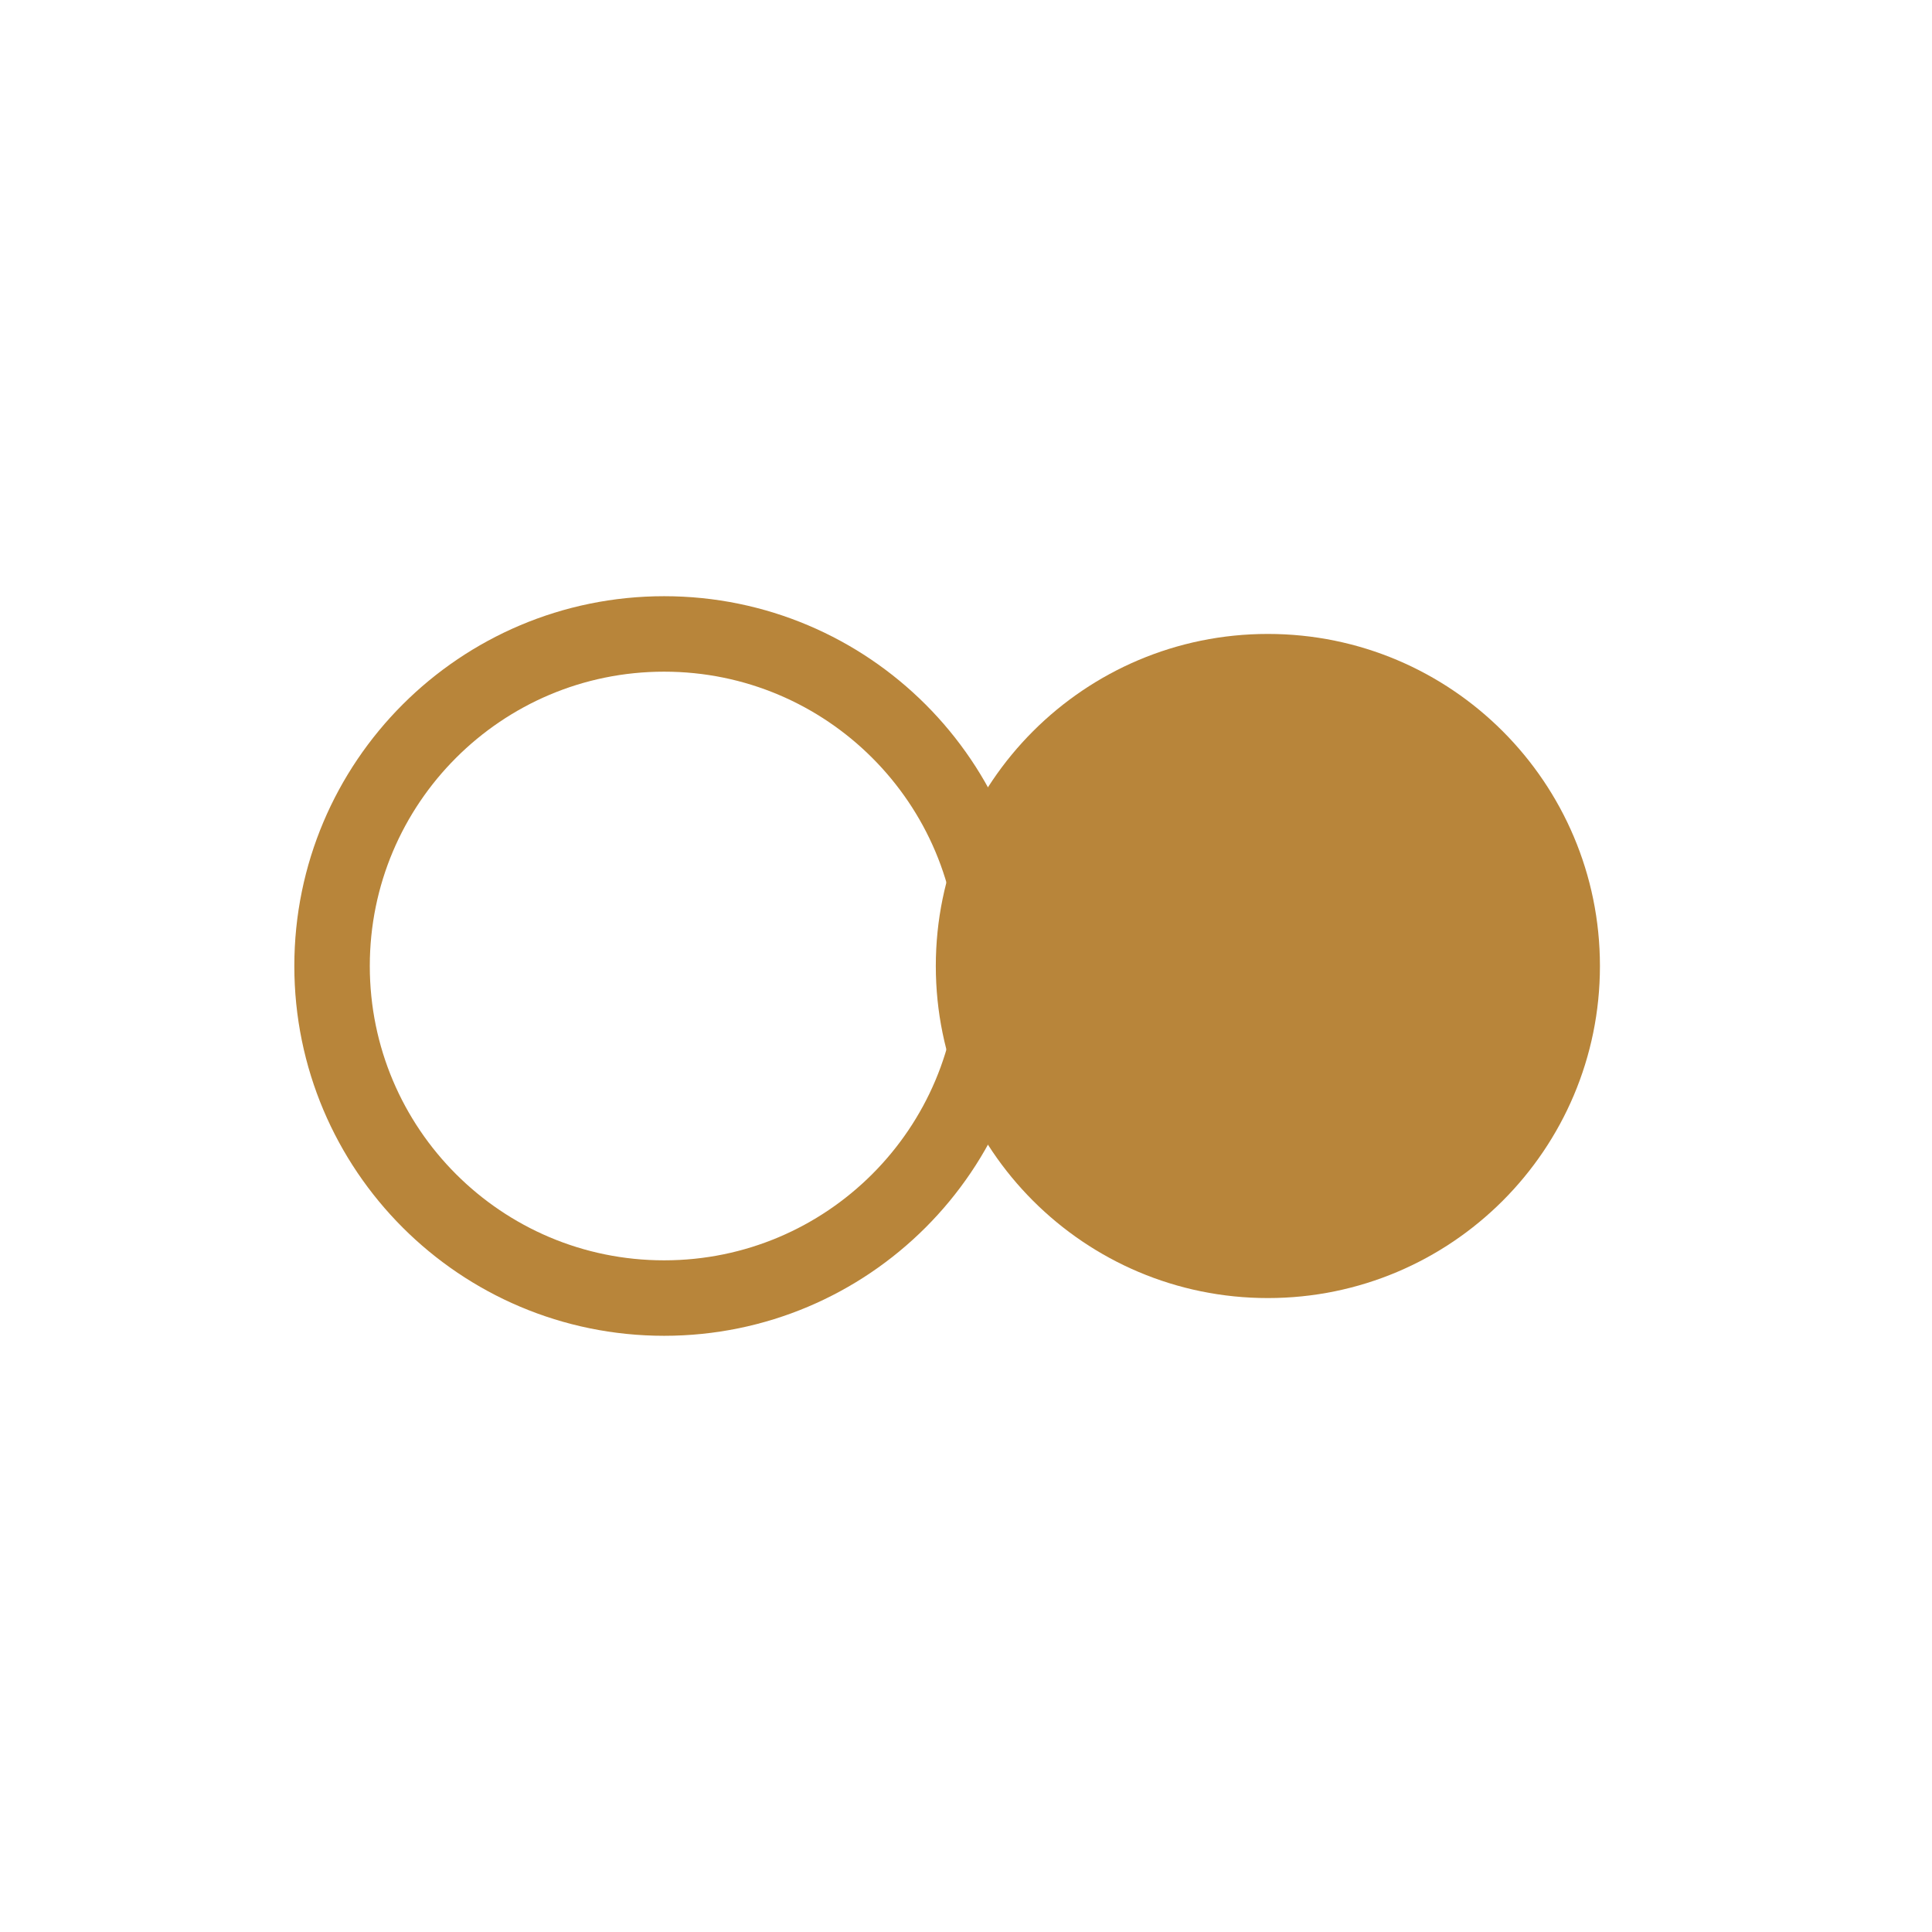
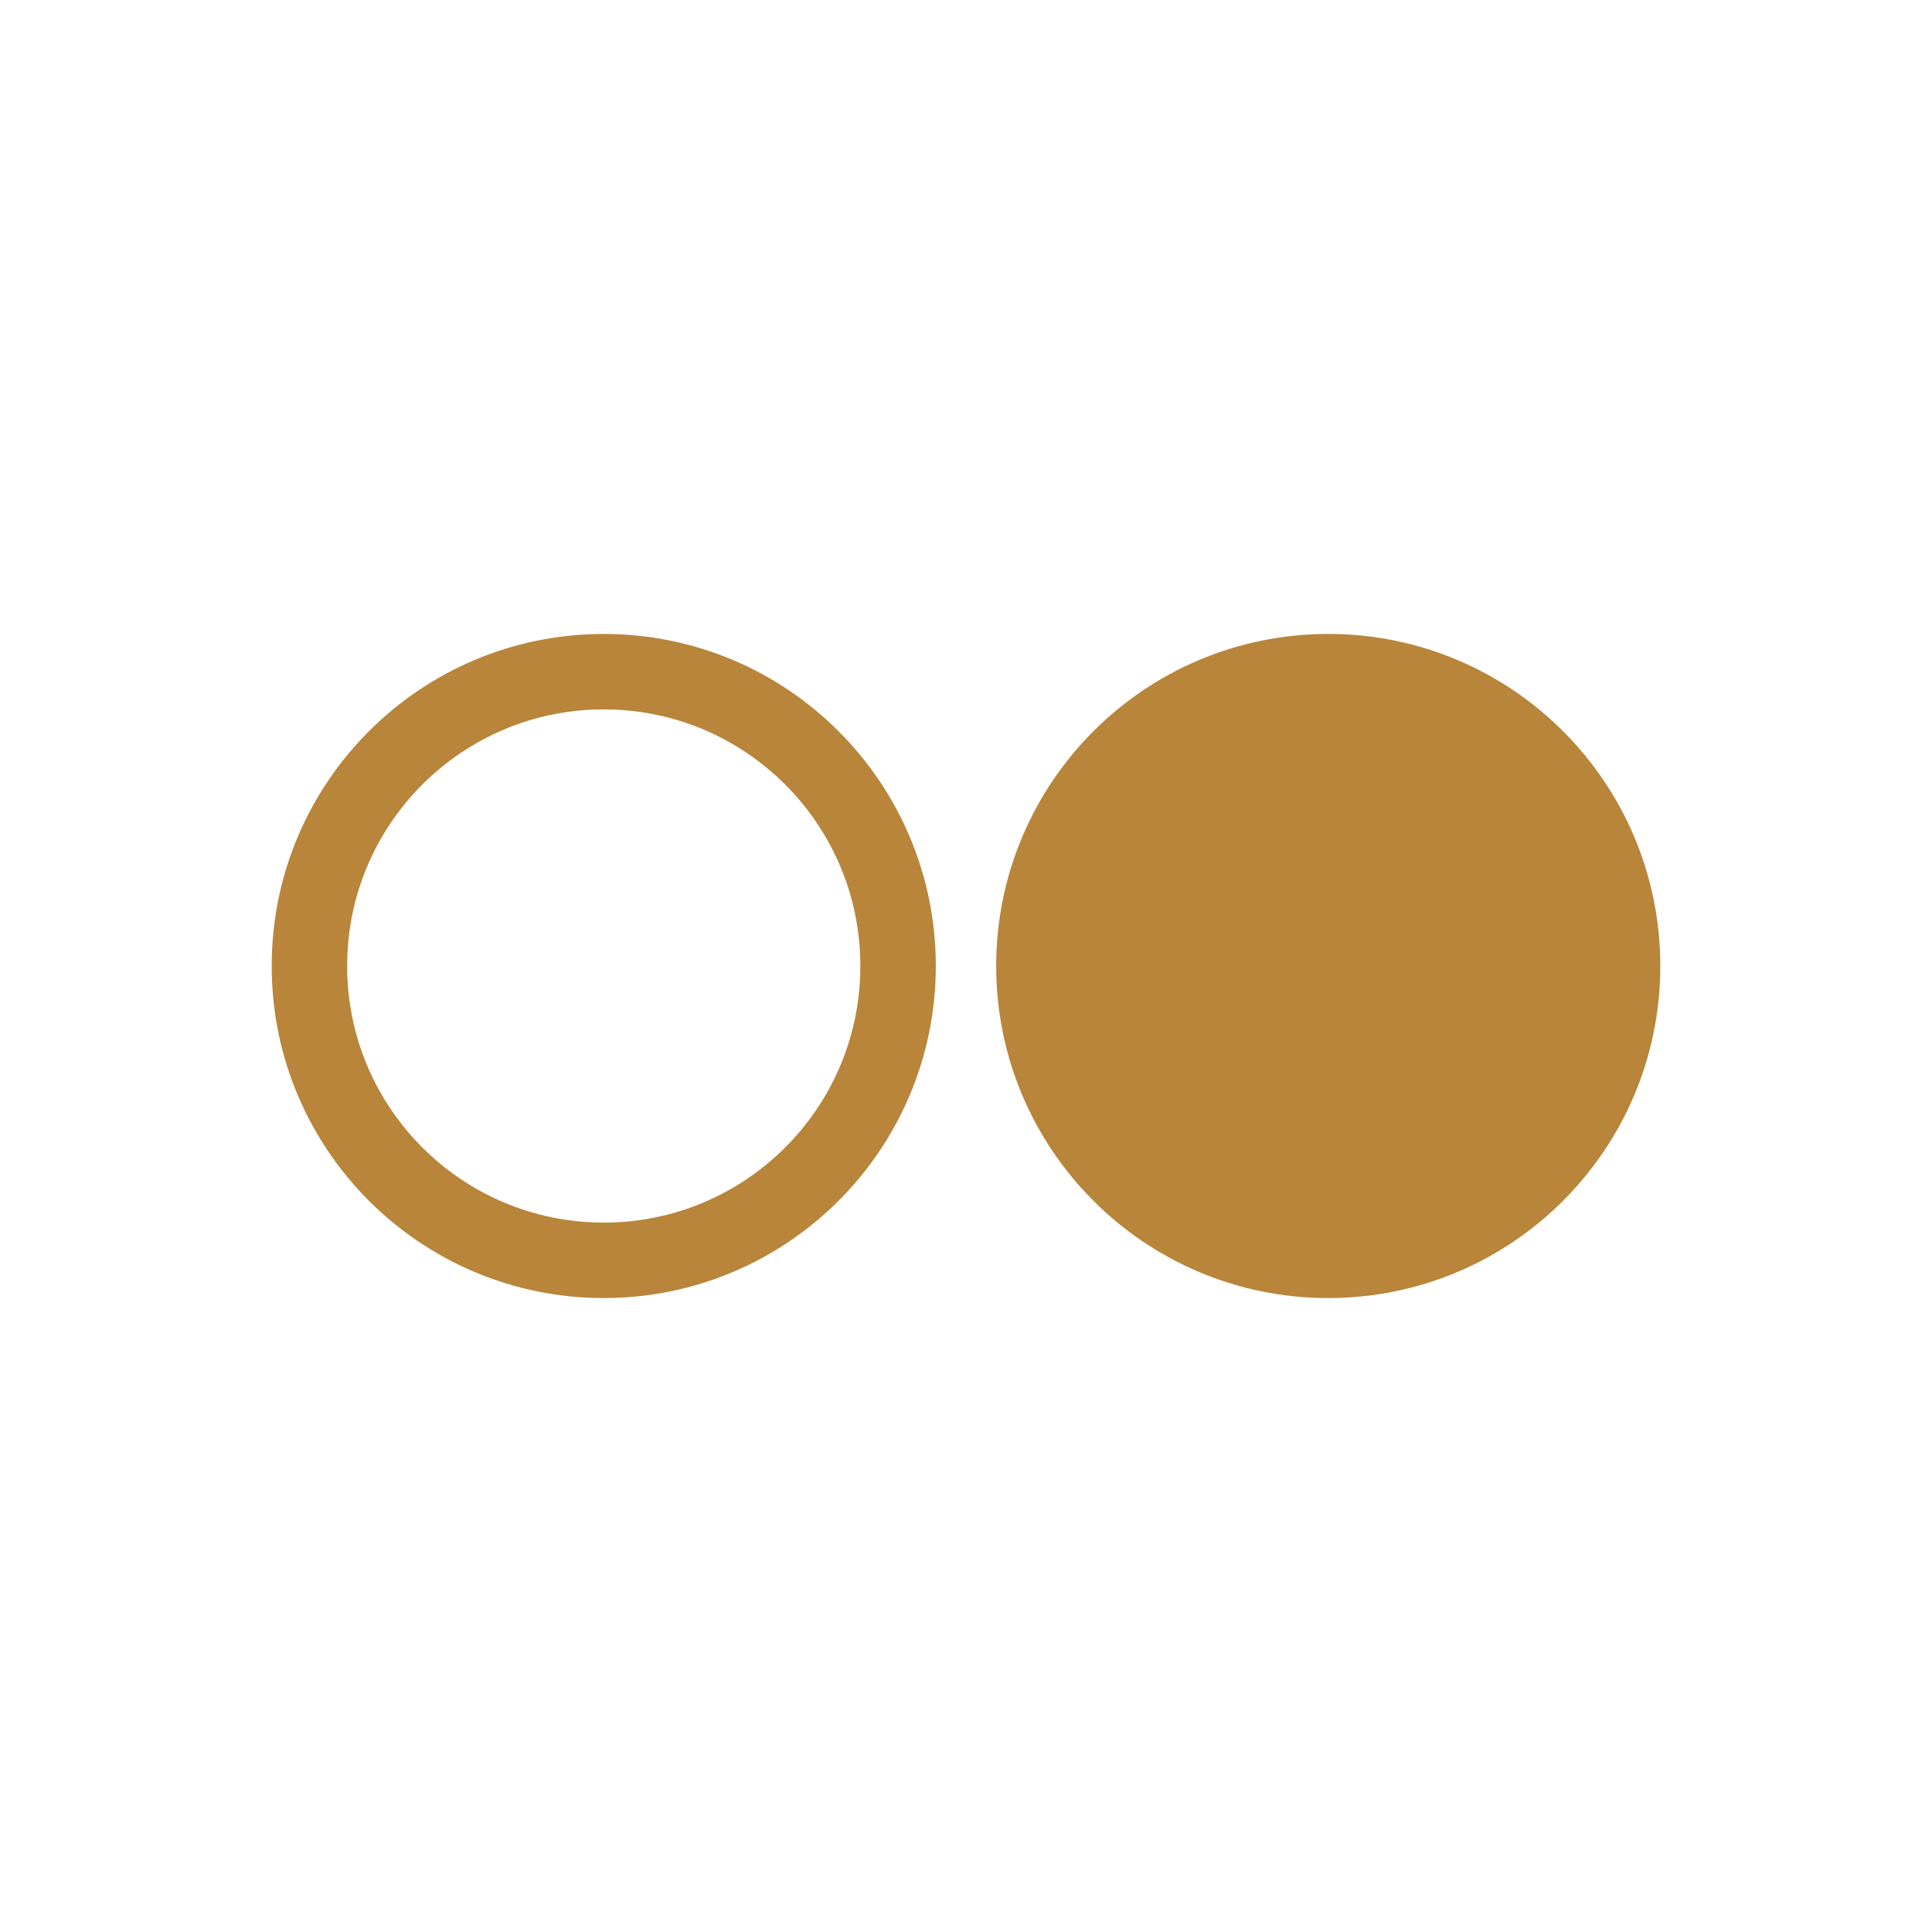
<svg xmlns="http://www.w3.org/2000/svg" viewBox="0 0 64 64" role="img" aria-label="Moodit">
-   <circle cx="22" cy="32" r="11" fill="none" stroke="#B8853A" stroke-width="2.5" />
-   <circle cx="42" cy="32" r="11" fill="#B8853A" />
+   <circle cx="20" cy="32" r="9.75" fill="none" stroke="#B8853A" stroke-width="2.5" />
+   <circle cx="44" cy="32" r="11" fill="#B8853A" />
</svg>
